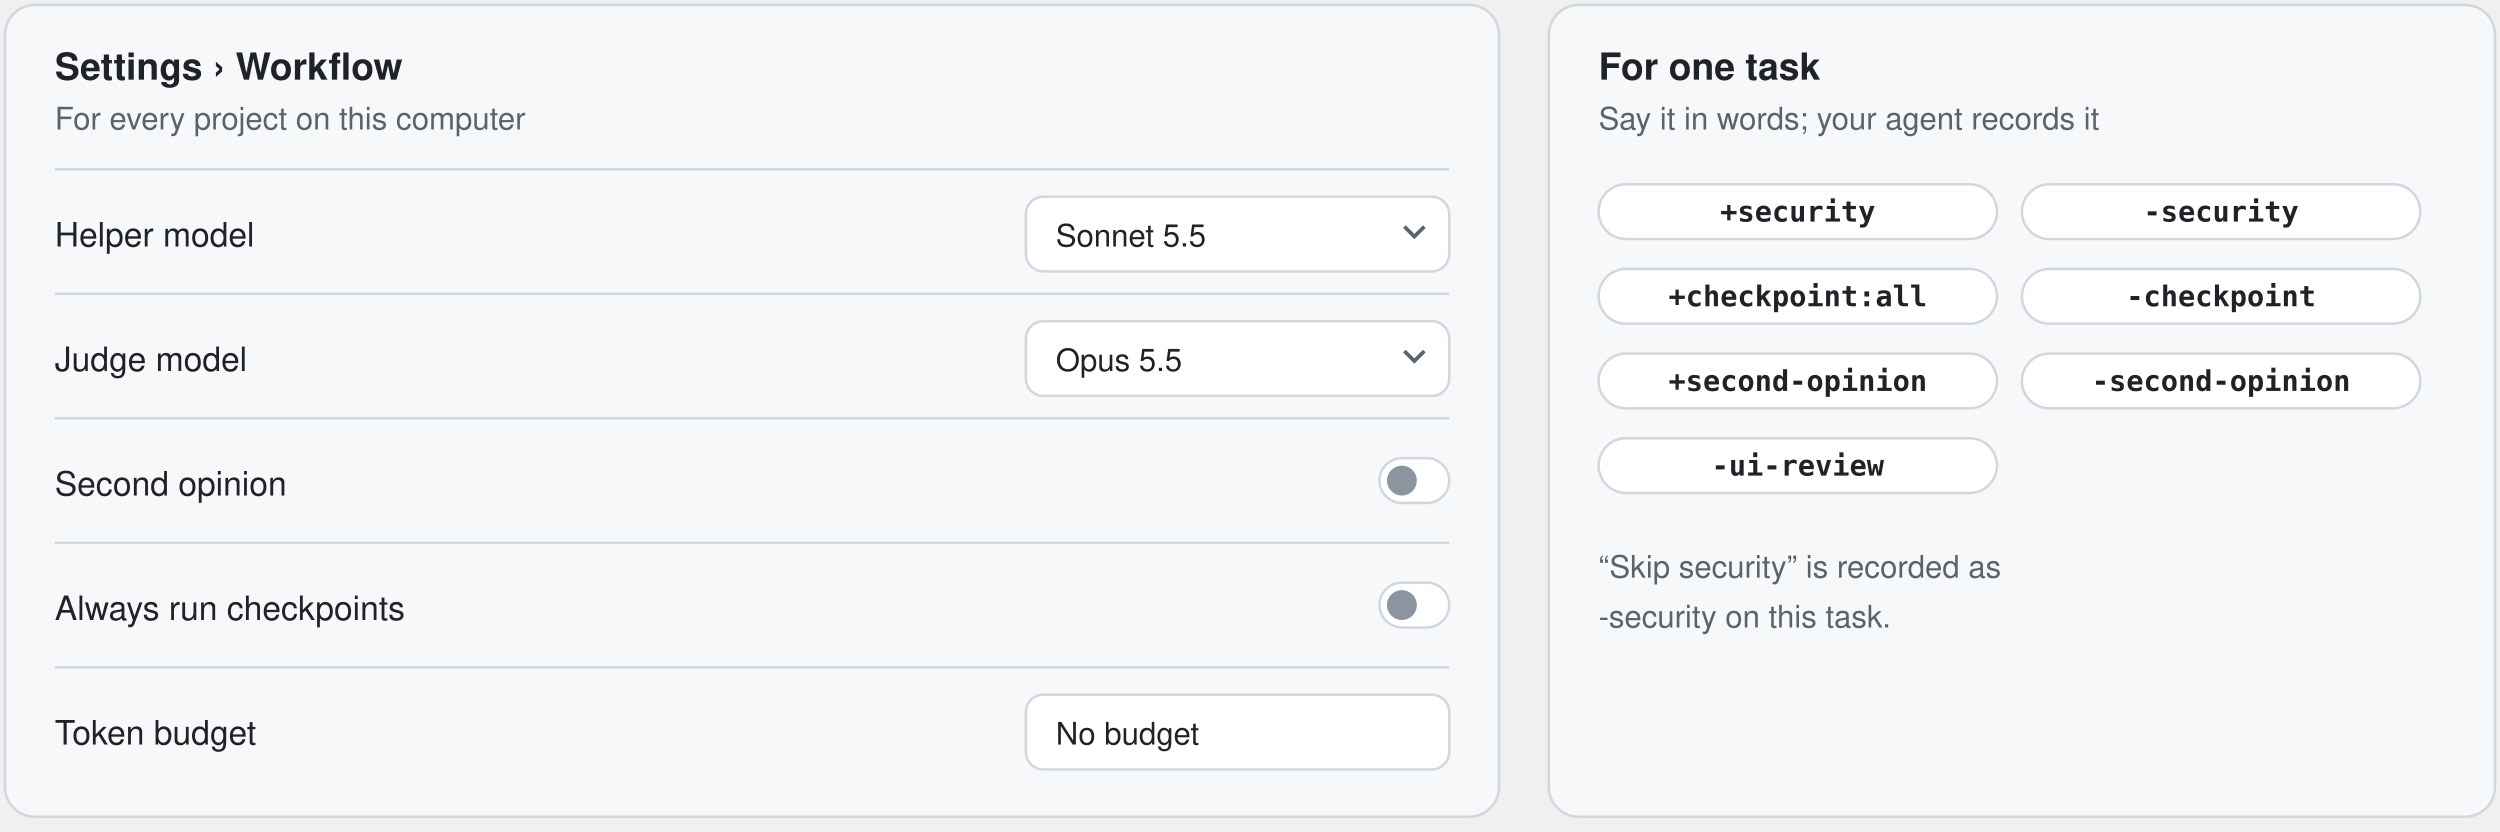
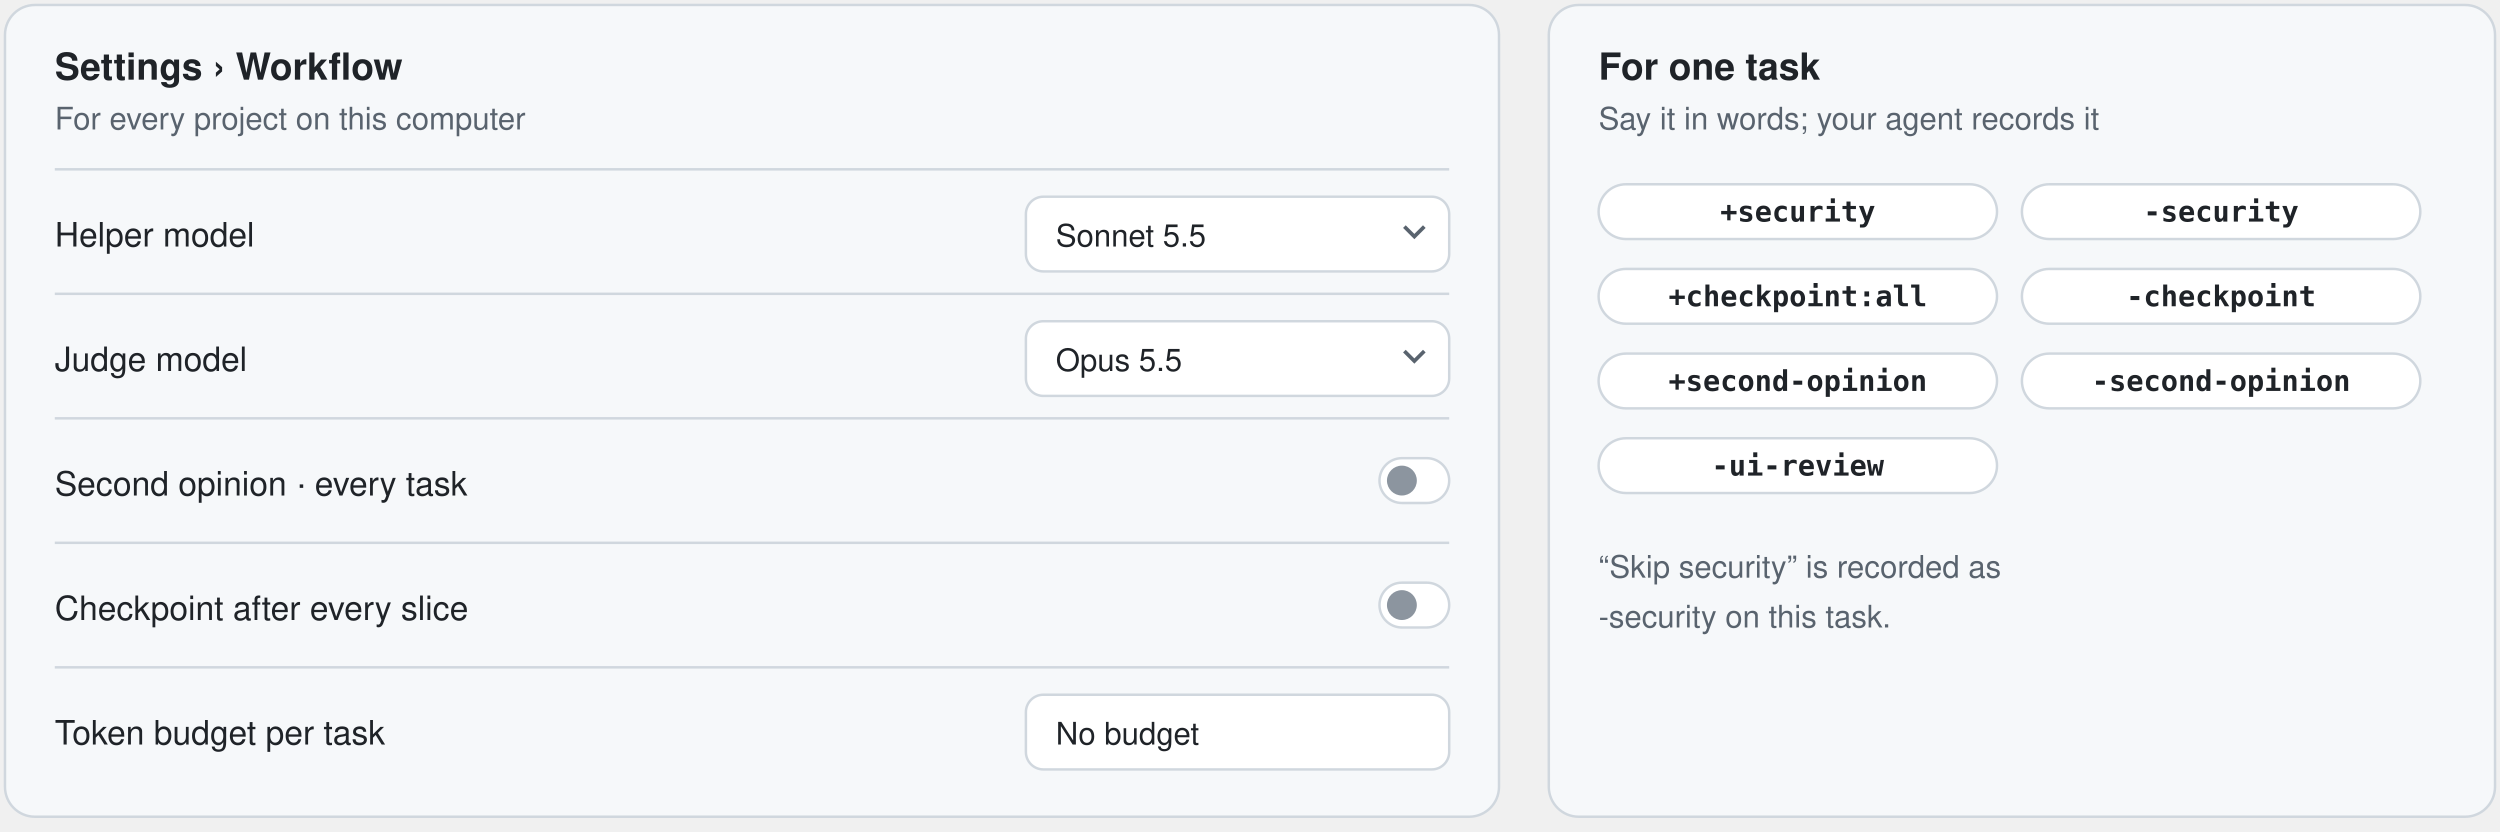
- <svg xmlns="http://www.w3.org/2000/svg" width="1004" height="334" viewBox="-2 -2 1004 334" role="img" aria-label="Settings, Workflow: helper model, judge model, second opinion, always run checkpoints and token budget; and the overrides for one task, said in words">
+ <svg xmlns="http://www.w3.org/2000/svg" width="1004" height="334" viewBox="-2 -2 1004 334" role="img" aria-label="Settings, Workflow: helper and judge model, second opinion on every task, checkpoint after every slice, token budget per task; and the overrides for one task, said in words">
  <rect x="0" y="0" width="600" height="326" rx="12" fill="#f6f8fa" stroke="#d0d7de" stroke-width="1" />
  <text x="20" y="30" font-family="-apple-system, BlinkMacSystemFont, 'Segoe UI', 'Helvetica Neue', Helvetica, Arial, sans-serif" font-size="15" font-weight="650" fill="#1f2328" text-anchor="start">Settings › Workflow</text>
  <text x="20" y="50" font-family="-apple-system, BlinkMacSystemFont, 'Segoe UI', 'Helvetica Neue', Helvetica, Arial, sans-serif" font-size="12.5" font-weight="400" fill="#59636e" text-anchor="start">For every project on this computer</text>
  <line x1="20" y1="66" x2="580" y2="66" stroke="#d0d7de" />
  <text x="20" y="97" font-family="-apple-system, BlinkMacSystemFont, 'Segoe UI', 'Helvetica Neue', Helvetica, Arial, sans-serif" font-size="13.5" font-weight="500" fill="#1f2328" text-anchor="start">Helper model</text>
  <rect x="410" y="77" width="170" height="30" rx="7" fill="#ffffff" stroke="#d0d7de" />
  <text x="422" y="97" font-family="-apple-system, BlinkMacSystemFont, 'Segoe UI', 'Helvetica Neue', Helvetica, Arial, sans-serif" font-size="12.5" font-weight="500" fill="#1f2328" text-anchor="start">Sonnet 5.5</text>
  <path d="M562 89 l4 4 l4 -4" fill="none" stroke="#59636e" stroke-width="1.5" />
  <line x1="20" y1="116" x2="580" y2="116" stroke="#d0d7de" />
  <text x="20" y="147" font-family="-apple-system, BlinkMacSystemFont, 'Segoe UI', 'Helvetica Neue', Helvetica, Arial, sans-serif" font-size="13.5" font-weight="500" fill="#1f2328" text-anchor="start">Judge model</text>
  <rect x="410" y="127" width="170" height="30" rx="7" fill="#ffffff" stroke="#d0d7de" />
  <text x="422" y="147" font-family="-apple-system, BlinkMacSystemFont, 'Segoe UI', 'Helvetica Neue', Helvetica, Arial, sans-serif" font-size="12.5" font-weight="500" fill="#1f2328" text-anchor="start">Opus 5.5</text>
  <path d="M562 139 l4 4 l4 -4" fill="none" stroke="#59636e" stroke-width="1.5" />
  <line x1="20" y1="166" x2="580" y2="166" stroke="#d0d7de" />
-   <text x="20" y="197" font-family="-apple-system, BlinkMacSystemFont, 'Segoe UI', 'Helvetica Neue', Helvetica, Arial, sans-serif" font-size="13.5" font-weight="500" fill="#1f2328" text-anchor="start">Second opinion</text>
+   <text x="20" y="197" font-family="-apple-system, BlinkMacSystemFont, 'Segoe UI', 'Helvetica Neue', Helvetica, Arial, sans-serif" font-size="13.5" font-weight="500" fill="#1f2328" text-anchor="start">Second opinion · every task</text>
  <rect x="552" y="182" width="28" height="18" rx="9" fill="#ffffff" stroke="#d0d7de" />
  <circle cx="561" cy="191" r="6" fill="#8c959f" />
  <line x1="20" y1="216" x2="580" y2="216" stroke="#d0d7de" />
-   <text x="20" y="247" font-family="-apple-system, BlinkMacSystemFont, 'Segoe UI', 'Helvetica Neue', Helvetica, Arial, sans-serif" font-size="13.5" font-weight="500" fill="#1f2328" text-anchor="start">Always run checkpoints</text>
+   <text x="20" y="247" font-family="-apple-system, BlinkMacSystemFont, 'Segoe UI', 'Helvetica Neue', Helvetica, Arial, sans-serif" font-size="13.5" font-weight="500" fill="#1f2328" text-anchor="start">Checkpoint after every slice</text>
  <rect x="552" y="232" width="28" height="18" rx="9" fill="#ffffff" stroke="#d0d7de" />
  <circle cx="561" cy="241" r="6" fill="#8c959f" />
  <line x1="20" y1="266" x2="580" y2="266" stroke="#d0d7de" />
-   <text x="20" y="297" font-family="-apple-system, BlinkMacSystemFont, 'Segoe UI', 'Helvetica Neue', Helvetica, Arial, sans-serif" font-size="13.5" font-weight="500" fill="#1f2328" text-anchor="start">Token budget</text>
+   <text x="20" y="297" font-family="-apple-system, BlinkMacSystemFont, 'Segoe UI', 'Helvetica Neue', Helvetica, Arial, sans-serif" font-size="13.5" font-weight="500" fill="#1f2328" text-anchor="start">Token budget per task</text>
  <rect x="410" y="277" width="170" height="30" rx="7" fill="#ffffff" stroke="#d0d7de" />
  <text x="422" y="297" font-family="-apple-system, BlinkMacSystemFont, 'Segoe UI', 'Helvetica Neue', Helvetica, Arial, sans-serif" font-size="12.5" font-weight="500" fill="#1f2328" text-anchor="start">No budget</text>
  <rect x="620" y="0" width="380" height="326" rx="12" fill="#f6f8fa" stroke="#d0d7de" stroke-width="1" />
  <text x="640" y="30" font-family="-apple-system, BlinkMacSystemFont, 'Segoe UI', 'Helvetica Neue', Helvetica, Arial, sans-serif" font-size="15" font-weight="650" fill="#1f2328" text-anchor="start">For one task</text>
  <text x="640" y="50" font-family="-apple-system, BlinkMacSystemFont, 'Segoe UI', 'Helvetica Neue', Helvetica, Arial, sans-serif" font-size="12.5" font-weight="400" fill="#59636e" text-anchor="start">Say it in words; your agent records it</text>
  <rect x="640" y="72" width="160" height="22" rx="11" fill="#ffffff" stroke="#d0d7de" />
  <text x="720.0" y="87" font-family="ui-monospace, SFMono-Regular, Menlo, Consolas, monospace" font-size="11.5" font-weight="600" fill="#1f2328" text-anchor="middle">+security</text>
  <rect x="810" y="72" width="160" height="22" rx="11" fill="#ffffff" stroke="#d0d7de" />
  <text x="890.0" y="87" font-family="ui-monospace, SFMono-Regular, Menlo, Consolas, monospace" font-size="11.5" font-weight="600" fill="#1f2328" text-anchor="middle">-security</text>
  <rect x="640" y="106" width="160" height="22" rx="11" fill="#ffffff" stroke="#d0d7de" />
  <text x="720.0" y="121" font-family="ui-monospace, SFMono-Regular, Menlo, Consolas, monospace" font-size="11.5" font-weight="600" fill="#1f2328" text-anchor="middle">+checkpoint:all</text>
  <rect x="810" y="106" width="160" height="22" rx="11" fill="#ffffff" stroke="#d0d7de" />
  <text x="890.0" y="121" font-family="ui-monospace, SFMono-Regular, Menlo, Consolas, monospace" font-size="11.5" font-weight="600" fill="#1f2328" text-anchor="middle">-checkpoint</text>
  <rect x="640" y="140" width="160" height="22" rx="11" fill="#ffffff" stroke="#d0d7de" />
  <text x="720.0" y="155" font-family="ui-monospace, SFMono-Regular, Menlo, Consolas, monospace" font-size="11.5" font-weight="600" fill="#1f2328" text-anchor="middle">+second-opinion</text>
  <rect x="810" y="140" width="160" height="22" rx="11" fill="#ffffff" stroke="#d0d7de" />
  <text x="890.0" y="155" font-family="ui-monospace, SFMono-Regular, Menlo, Consolas, monospace" font-size="11.5" font-weight="600" fill="#1f2328" text-anchor="middle">-second-opinion</text>
  <rect x="640" y="174" width="160" height="22" rx="11" fill="#ffffff" stroke="#d0d7de" />
  <text x="720.0" y="189" font-family="ui-monospace, SFMono-Regular, Menlo, Consolas, monospace" font-size="11.5" font-weight="600" fill="#1f2328" text-anchor="middle">-ui-review</text>
  <text x="640" y="230" font-family="-apple-system, BlinkMacSystemFont, 'Segoe UI', 'Helvetica Neue', Helvetica, Arial, sans-serif" font-size="12.5" font-weight="400" fill="#59636e" text-anchor="start">“Skip security” is recorded as</text>
  <text x="640" y="250" font-family="-apple-system, BlinkMacSystemFont, 'Segoe UI', 'Helvetica Neue', Helvetica, Arial, sans-serif" font-size="12.5" font-weight="400" fill="#59636e" text-anchor="start">-security on this task.</text>
</svg>
